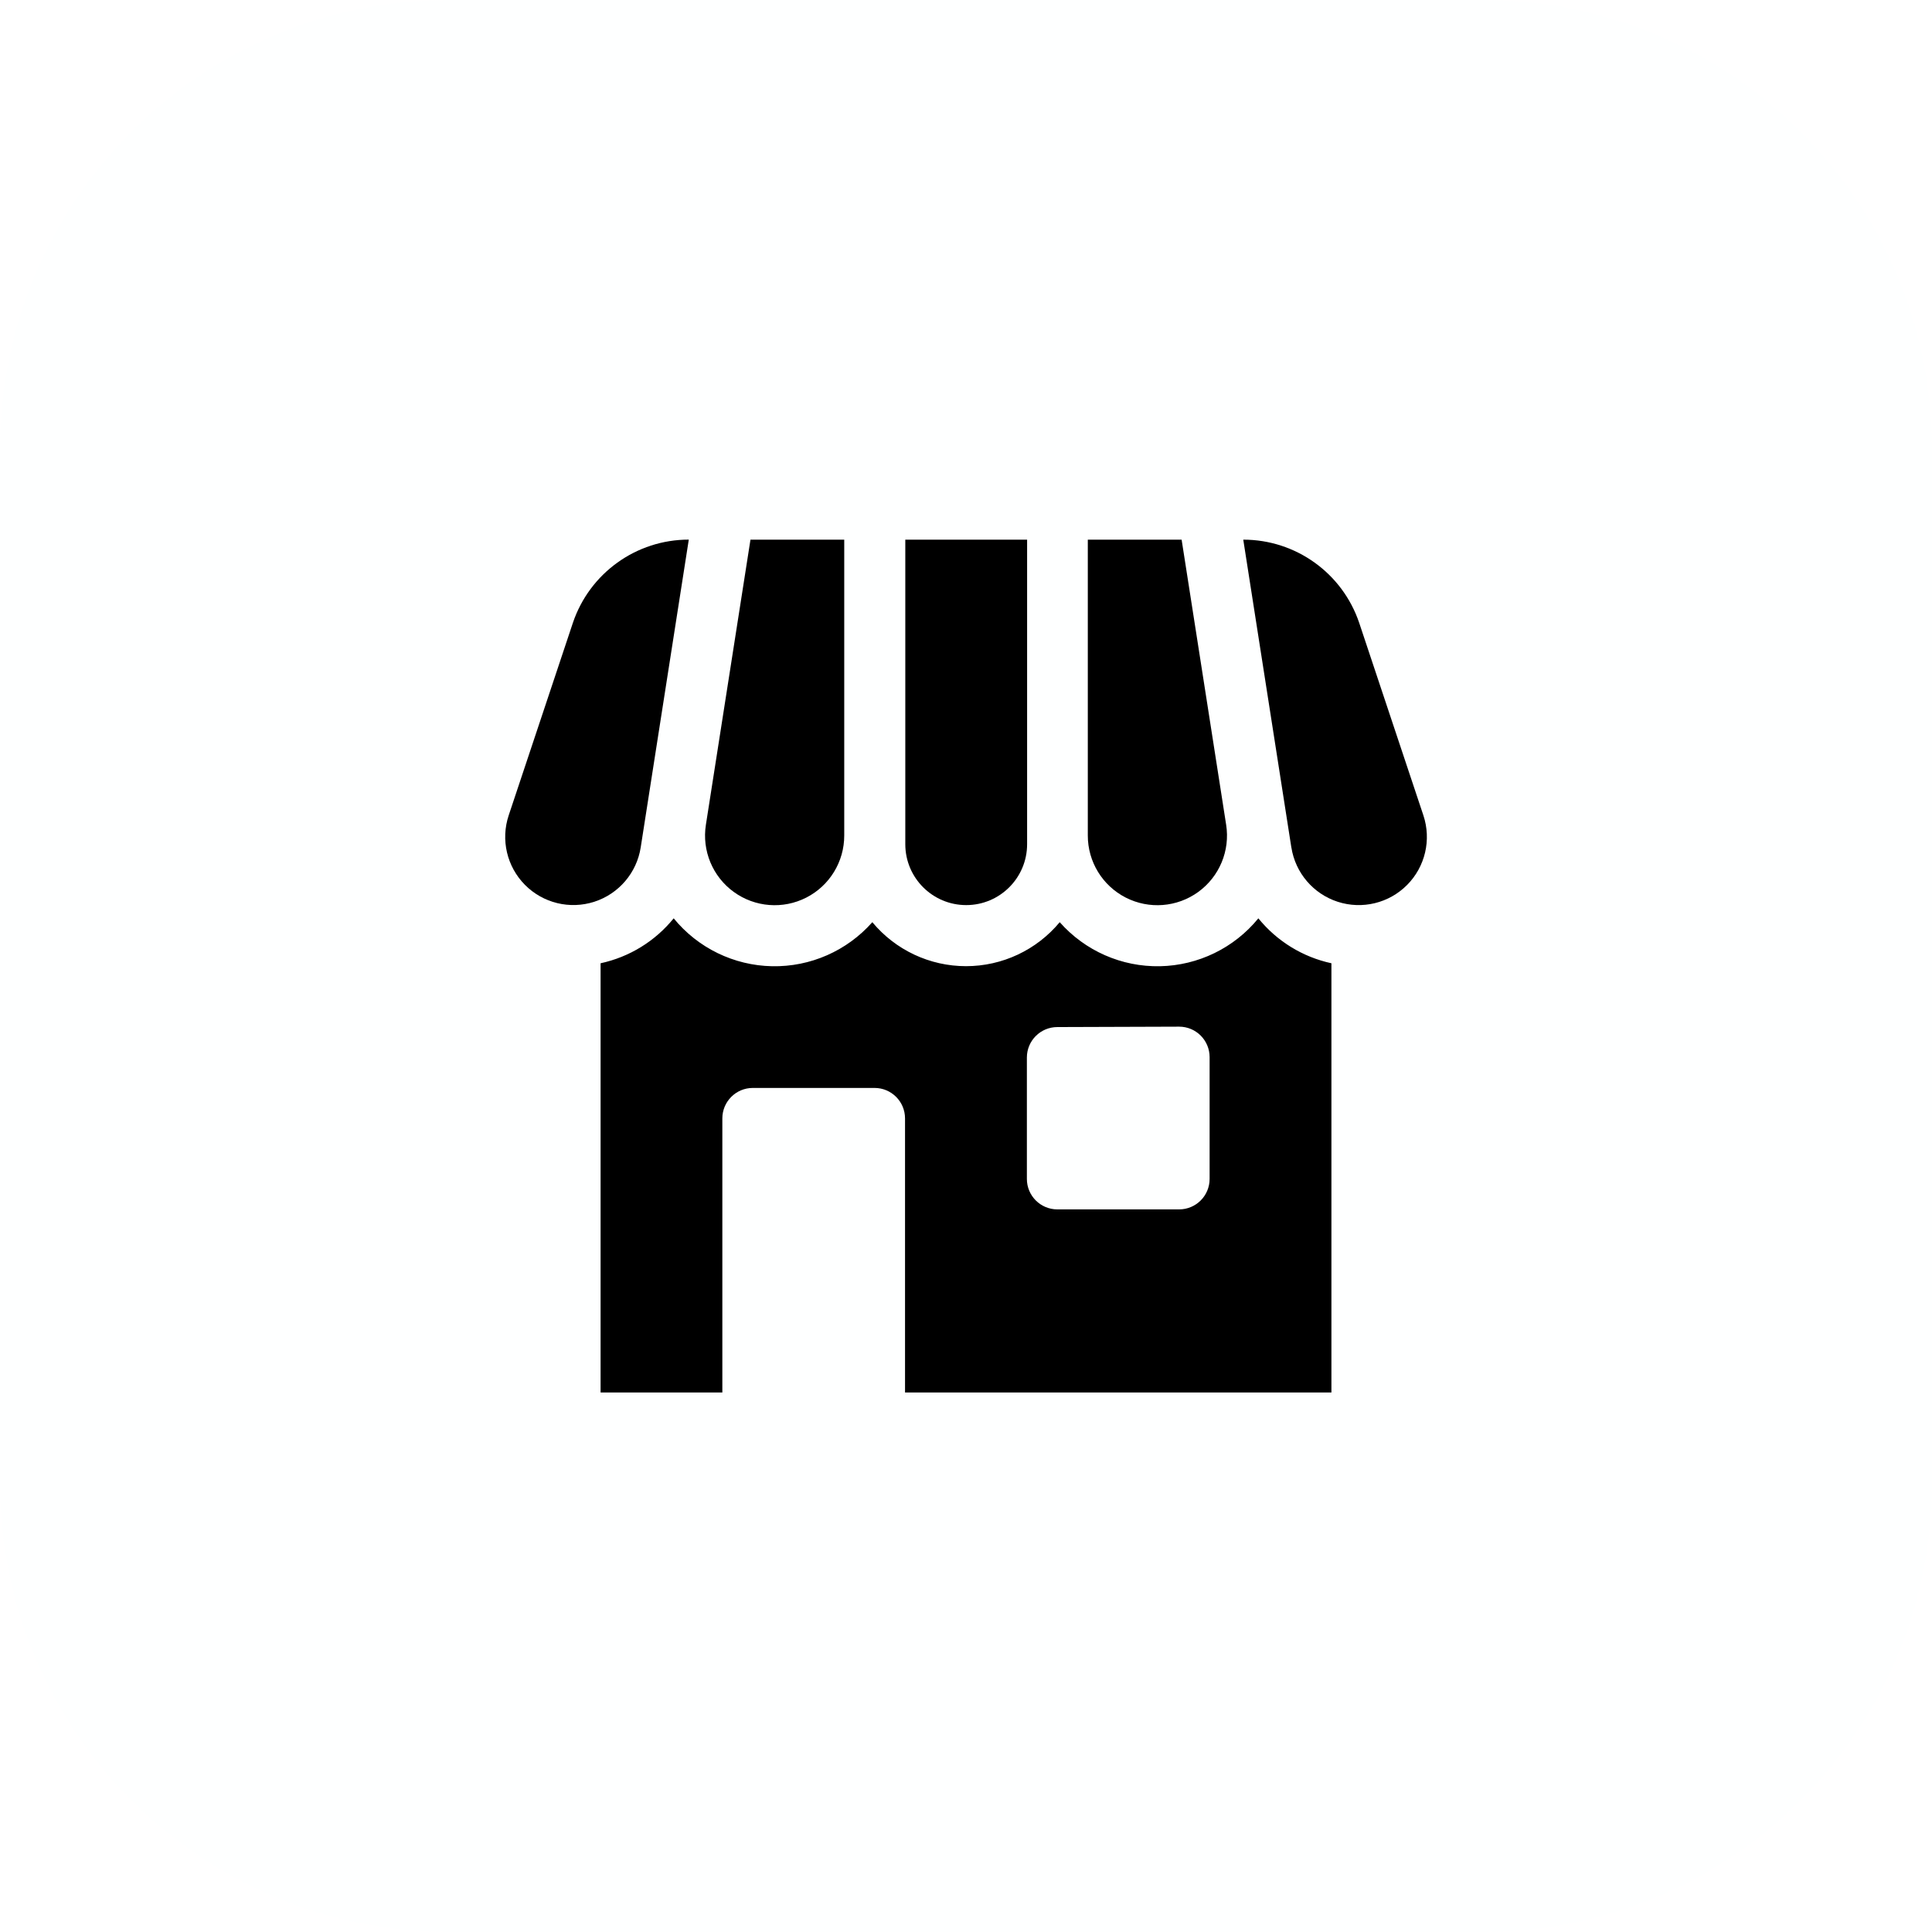
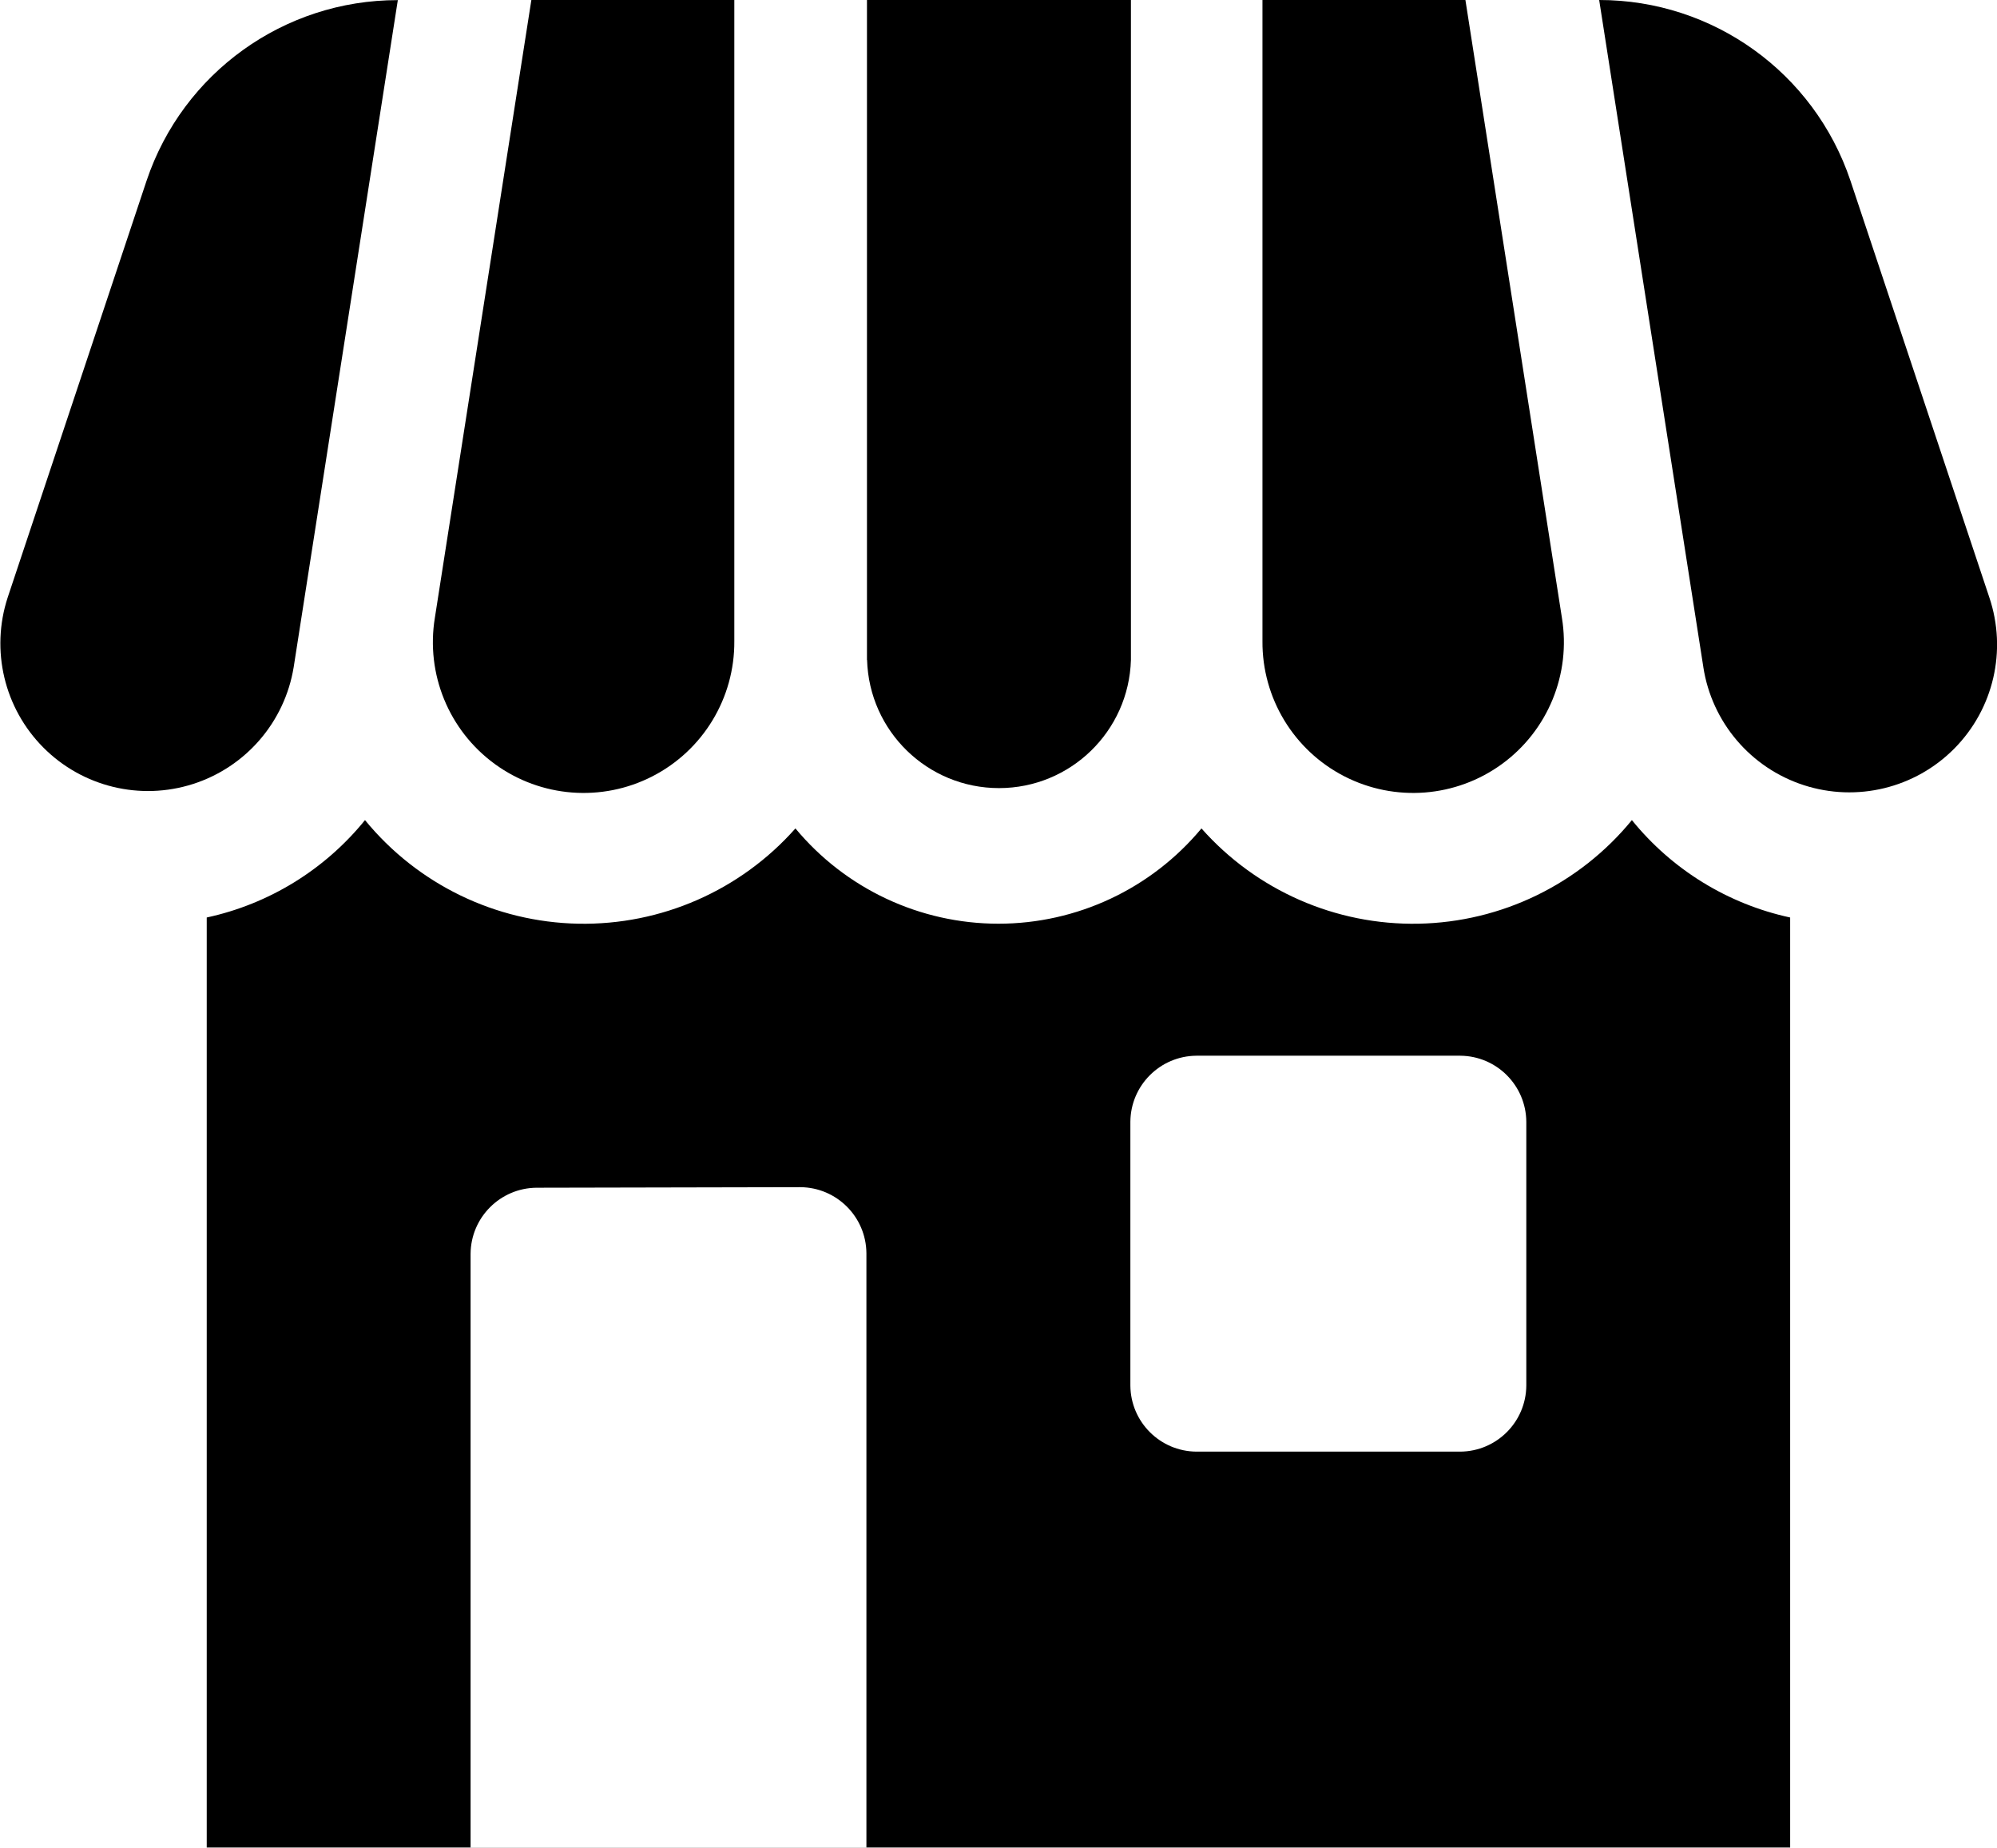
- <svg xmlns="http://www.w3.org/2000/svg" data-name="share-icon" width="43" height="43" viewBox="0 0 43 43">
-   <g id="Group_55440" data-name="Group 55440" transform="translate(-241 -170)">
-     <rect id="Rectangle_21269" data-name="Rectangle 21269" width="43" height="43" rx="10" transform="translate(241 170)" fill="rgba(239,240,246,0.05)" />
-     <g id="noun-store-6345782" transform="translate(252.243 182.011)">
-       <path id="Path_108590" data-name="Path 108590" d="M36.529,74.987l-1.07,6.85a1.517,1.517,0,1,1-2.938-.714l1.428-4.283a2.722,2.722,0,0,1,2.581-1.854Z" transform="translate(-32.442 -74.987)" />
-       <path id="Path_108591" data-name="Path 108591" d="M278.623,81.351a1.549,1.549,0,1,0,3.079.239V75.006h-2.087Z" transform="translate(-274.155 -75.006)" />
-       <path id="Path_108592" data-name="Path 108592" d="M525,81.778V75h2.711v6.778a1.355,1.355,0,0,1-2.711,0Z" transform="translate(-516.094 -75)" />
-       <path id="Path_108593" data-name="Path 108593" d="M749.986,74.994v6.584a1.549,1.549,0,1,0,3.079-.239l-.991-6.345Z" transform="translate(-737.018 -74.994)" />
-       <path id="Path_108594" data-name="Path 108594" d="M942.447,81.85,941.377,75a2.722,2.722,0,0,1,2.581,1.854l1.428,4.283a1.517,1.517,0,1,1-2.938.714Z" transform="translate(-924.949 -75)" />
-       <path id="Path_108595" data-name="Path 108595" d="M149.984,542.1v9.553H166.25V542.1a2.874,2.874,0,0,1-1.626-1,2.9,2.9,0,0,1-4.421.086,2.711,2.711,0,0,1-4.171,0,2.9,2.9,0,0,1-4.421-.086,2.875,2.875,0,0,1-1.626,1Zm10.166,1.42a.678.678,0,0,0-.678.678V546.9a.678.678,0,0,0,.678.678h2.711a.678.678,0,0,0,.678-.678v-2.711a.678.678,0,0,0-.678-.678Zm-6.778,1.355a.678.678,0,0,0-.678.678v6.1h4.066v-6.1a.678.678,0,0,0-.678-.678Z" transform="translate(-147.86 -532.672)" fill-rule="evenodd" />
-     </g>
+ <svg xmlns="http://www.w3.org/2000/svg" data-name="share-icon" width="18.006" height="16.655" viewBox="0 0 18.006 16.655">
+   <g id="Component_4602_2" data-name="Component 4602 – 2" transform="translate(0 0)">
+     <path id="Path_108590" data-name="Path 108590" d="M36.029,74.987,35.09,81a1.331,1.331,0,1,1-2.579-.627l1.253-3.759a2.389,2.389,0,0,1,2.265-1.627Z" transform="translate(-32.442 -74.986)" />
+     <path id="Path_108591" data-name="Path 108591" d="M278.62,80.575a1.359,1.359,0,1,0,2.7.21V75.006H279.49Z" transform="translate(-274.699 -75.006)" />
+     <path id="Path_108592" data-name="Path 108592" d="M525,80.949V75h2.38v5.949a1.19,1.19,0,0,1-2.379,0Z" transform="translate(-517.183 -75)" />
+     <path id="Path_108593" data-name="Path 108593" d="M749.986,74.994v5.779a1.359,1.359,0,1,0,2.7-.21l-.87-5.569Z" transform="translate(-738.603 -74.994)" />
+     <path id="Path_108594" data-name="Path 108594" d="M942.316,81.012,941.377,75a2.389,2.389,0,0,1,2.265,1.627l1.253,3.759a1.332,1.332,0,1,1-2.579.627Z" transform="translate(-926.958 -75)" />
+     <path id="Path_108595" data-name="Path 108595" d="M149.984,541.974v8.384h14.277v-8.384a2.523,2.523,0,0,1-1.427-.878,2.549,2.549,0,0,1-3.881.075,2.38,2.38,0,0,1-3.661,0,2.549,2.549,0,0,1-3.881-.075,2.524,2.524,0,0,1-1.427.878Zm8.923,1.246a.6.6,0,0,0-.595.595v2.379a.6.6,0,0,0,.595.595h2.38a.6.6,0,0,0,.595-.595v-2.379a.6.6,0,0,0-.595-.595Zm-5.949,1.19a.6.6,0,0,0-.595.595v5.354h3.569V545a.6.6,0,0,0-.595-.595Z" transform="translate(-148.12 -533.703)" fill-rule="evenodd" />
  </g>
</svg>
